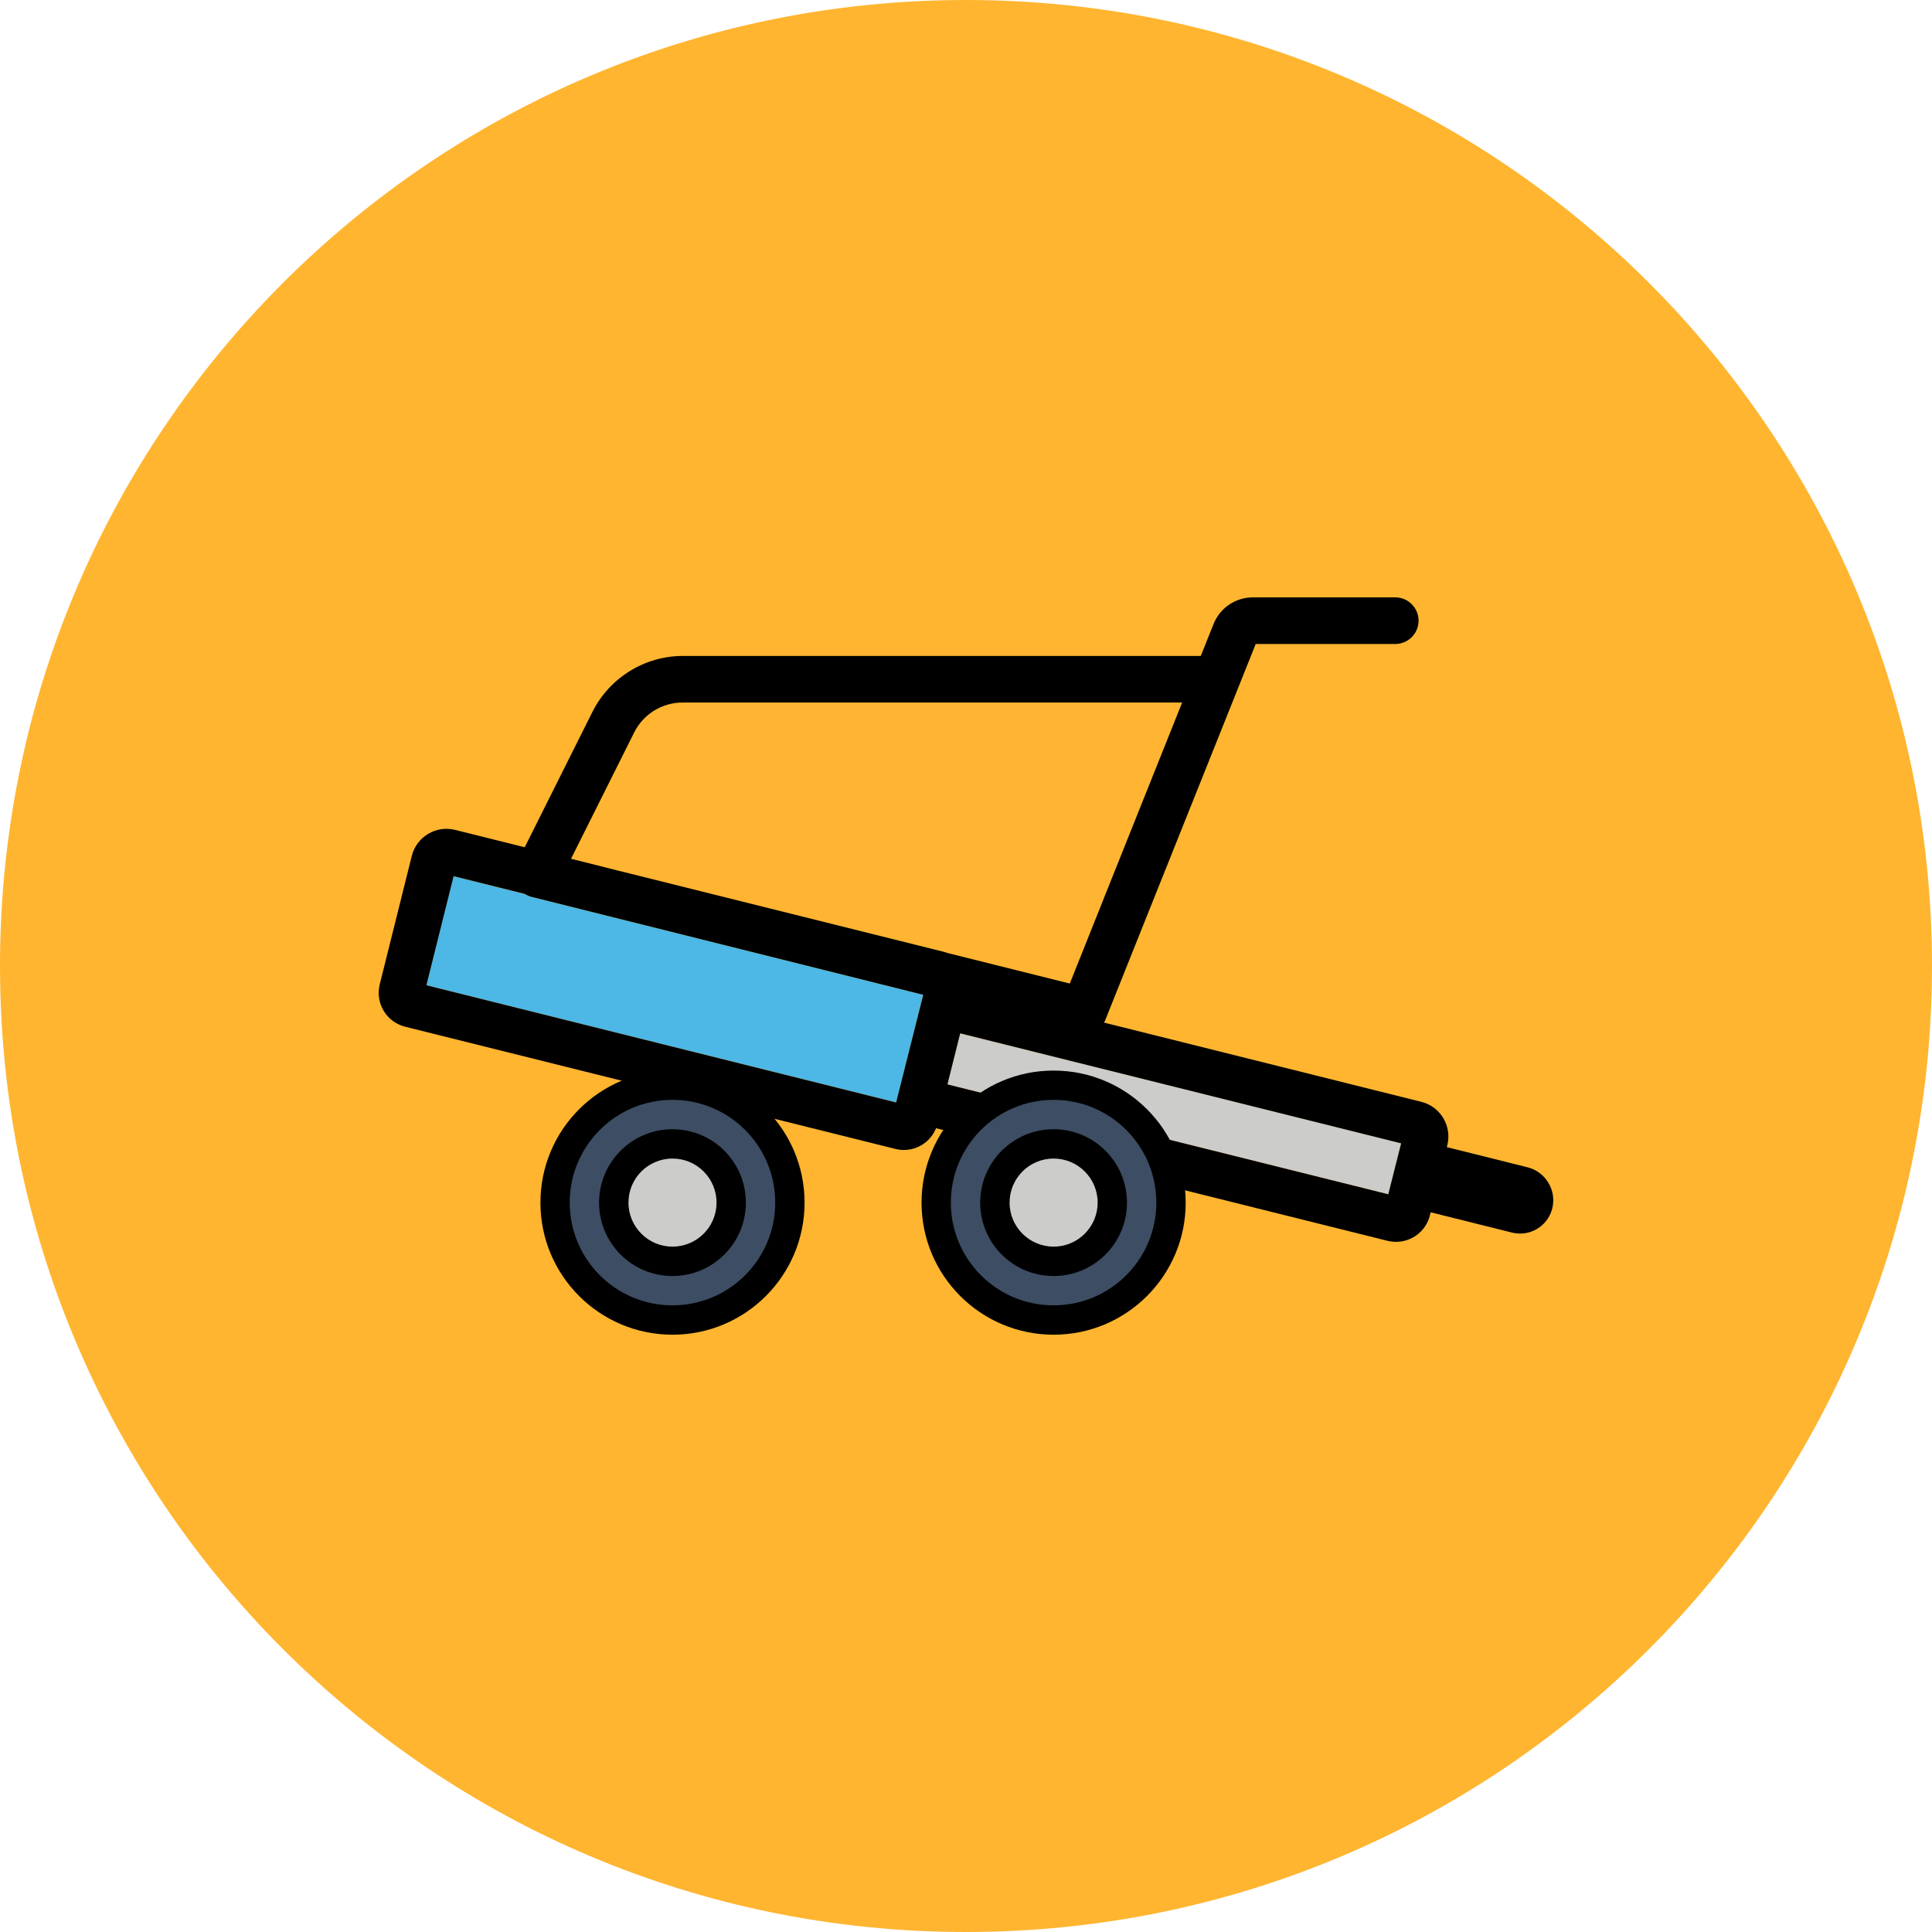
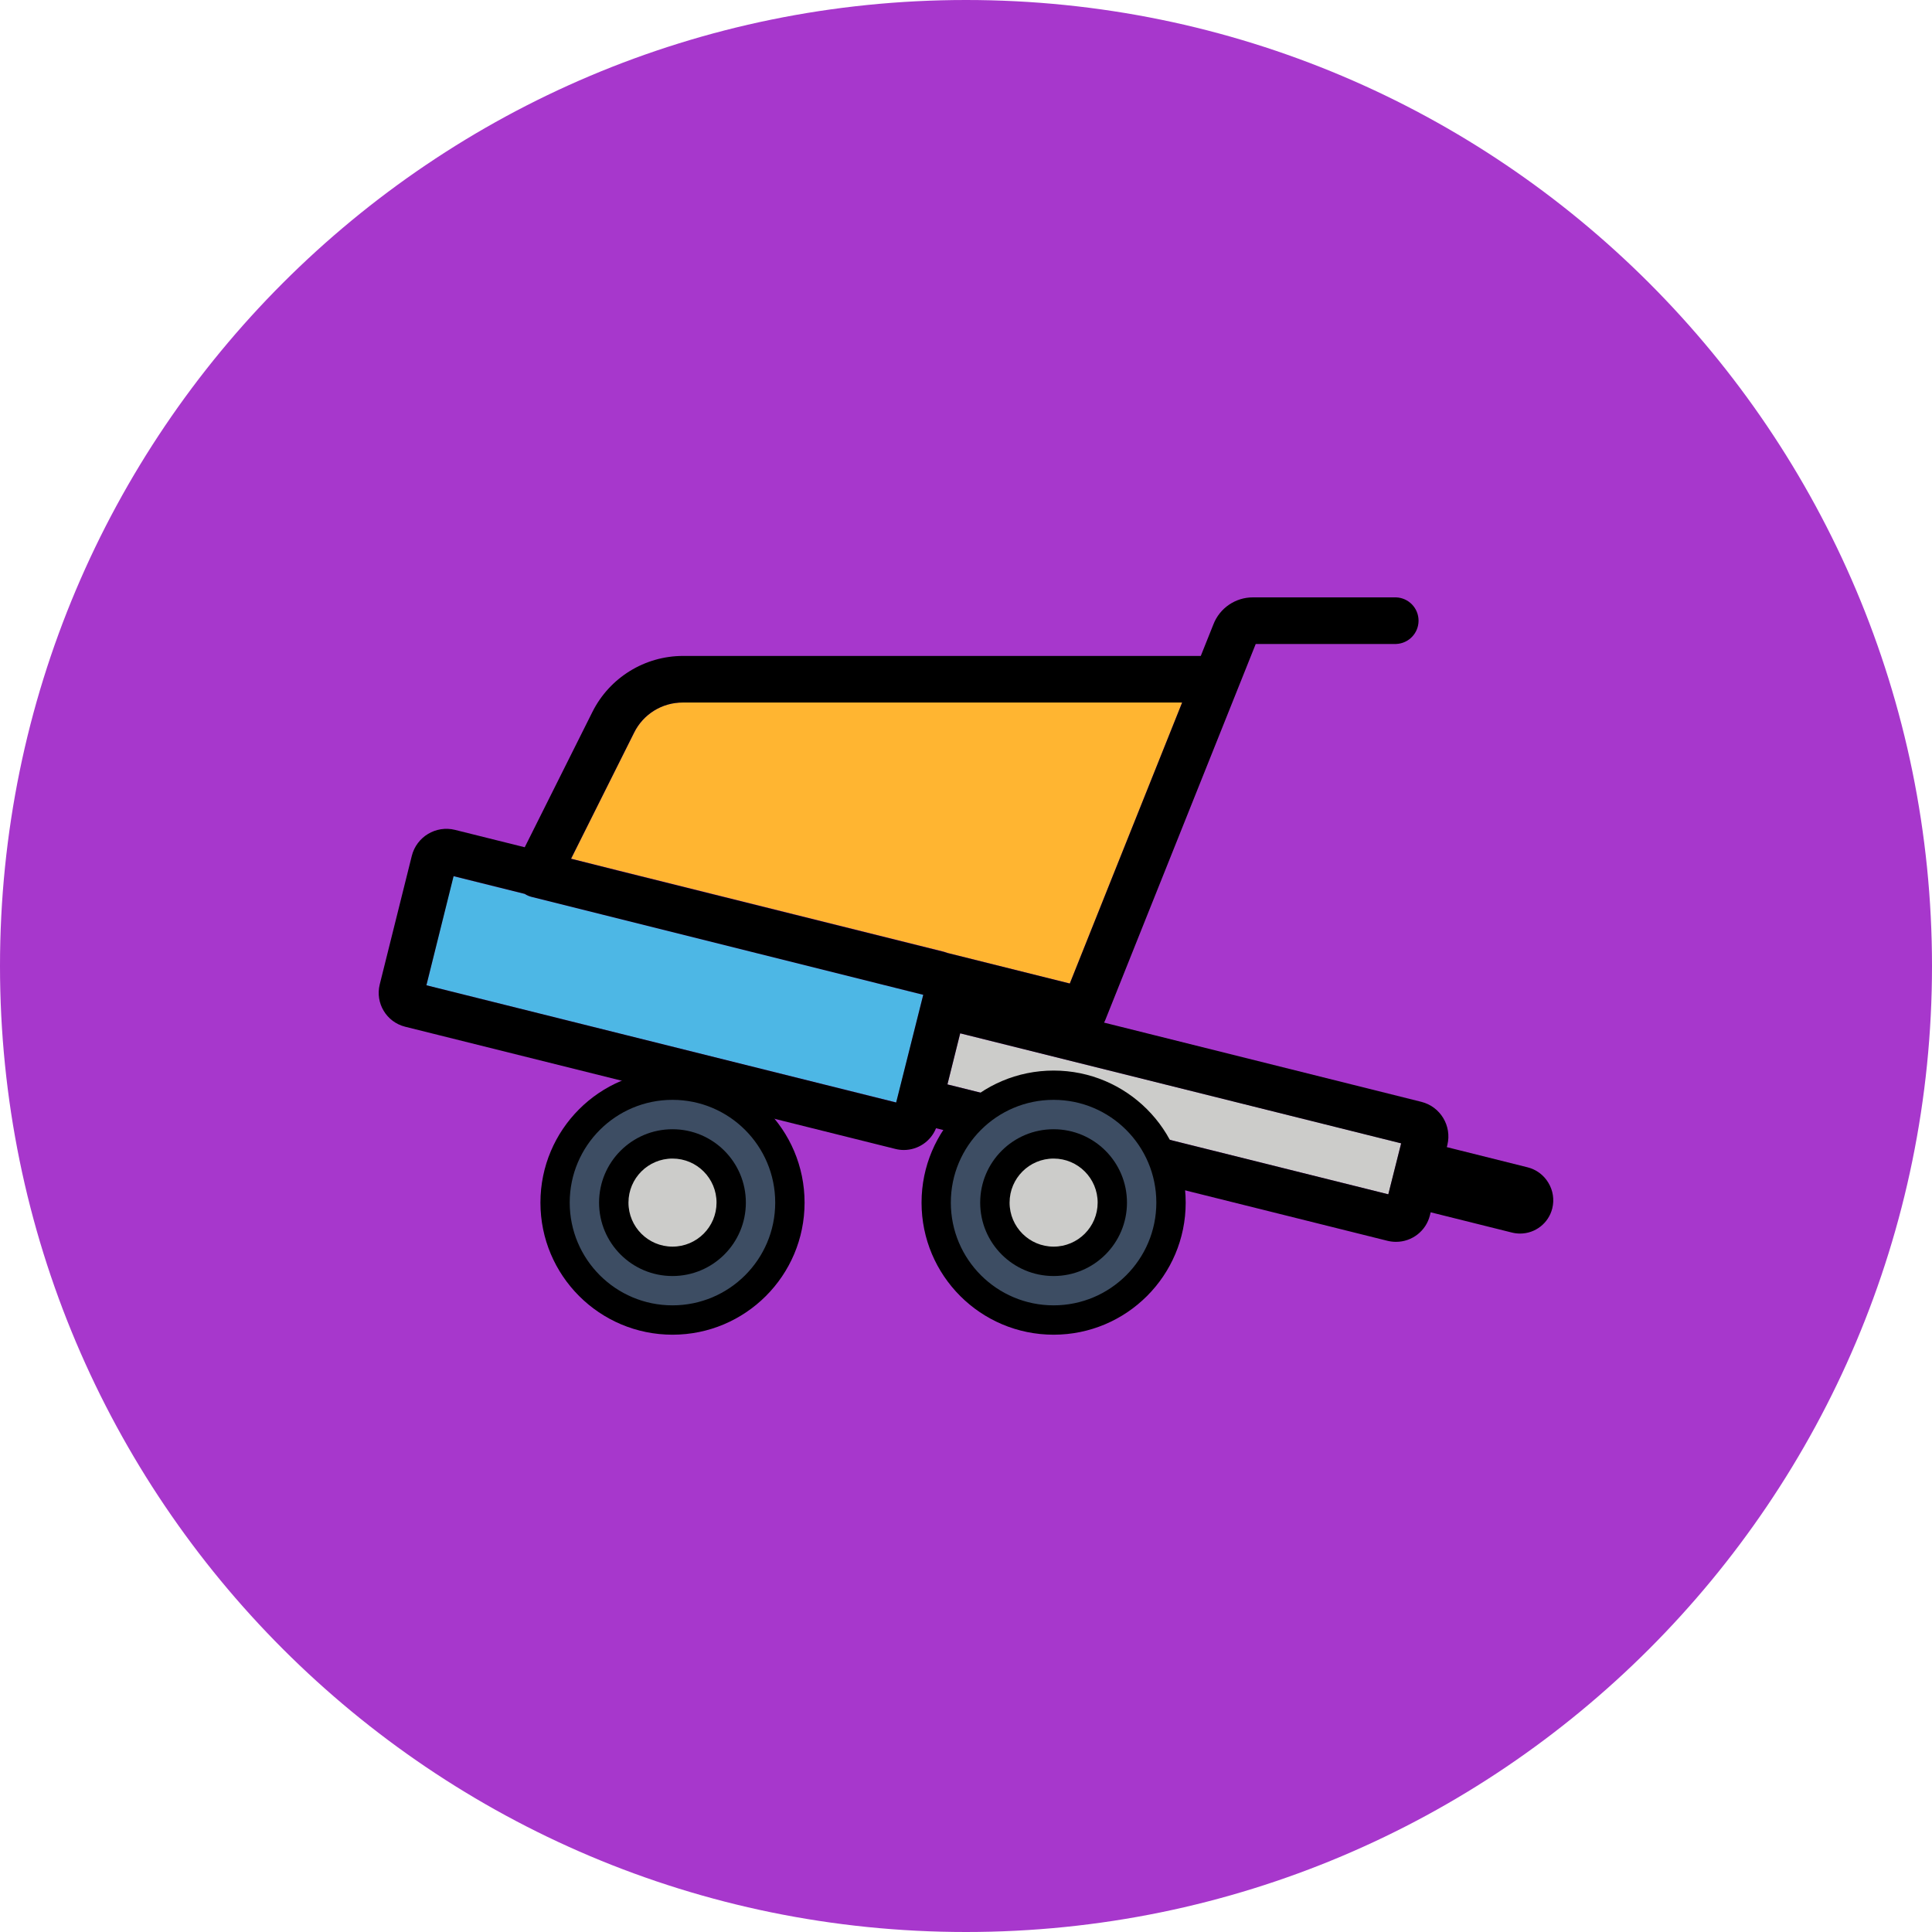
<svg xmlns="http://www.w3.org/2000/svg" viewBox="0 0 512 512">
-   <circle cx="256" cy="256" fill="#ffb530" r="256" />
+   <circle cx="256" cy="256" fill="#a737cc" r="256" />
  <path d="m251.11 252.53 32.4 8.09 11.37-28.47 18.4-46h-132.28a14.33 14.33 0 0 0 -12.93 8l-16.7 33.4 12.35 3.09 86.39 21.54a9.1 9.1 0 0 1 1 .35z" fill="#ffb531" />
  <path d="m371.32 302.98-116.86-29.14-.12.48-3.26 13.06 116.86 29.13z" fill="#ccccca" />
  <path d="m139 236.89-18.86-4.7-7.14 28.92 124.55 31.06 7.12-28.54-103.78-25.94a6 6 0 0 1 -1.89-.8z" fill="#4db7e5" />
  <path d="m410.33 313.44a8.93 8.93 0 0 0 -5.54-4.1l-21.37-5.34.15-.59a9.47 9.47 0 0 0 -6.89-11.41l-84.1-21a5.45 5.45 0 0 0 .37-.77l11.11-27.79 4.14-10.34 24.58-61.44h37.22a6.18 6.18 0 0 0 0-12.35h-37.94a11.21 11.21 0 0 0 -10.49 7.14l-3.35 8.38h-137.22a26.88 26.88 0 0 0 -24 14.83l-17.94 35.87-18.46-4.6a9.46 9.46 0 0 0 -11.47 6.89l-8.5 34.08a9.25 9.25 0 0 0 6.73 11.19l129.93 32.39a9.06 9.06 0 0 0 2.25.28 9.2 9.2 0 0 0 8.52-5.77l119.65 29.84a9.51 9.51 0 0 0 2.23.27 9.25 9.25 0 0 0 9-7l.2-.83 21.57 5.38a9.21 9.21 0 0 0 2.14.26 8.8 8.8 0 0 0 8.52-6.67 8.94 8.94 0 0 0 -1.04-6.8zm-259-85.86 16.7-33.4a14.33 14.33 0 0 1 12.93-8h132.32l-18.4 46-11.37 28.47-32.4-8.09a9.1 9.1 0 0 0 -1-.32l-86.39-21.54zm86.16 64.59-124.49-31.06 7.21-28.92 18.86 4.7a6 6 0 0 0 1.85.8l103.75 25.94zm130.42 24.33-116.83-29.12 3.26-13.06.12-.48 116.86 29.16z" />
  <circle cx="178.22" cy="318.71" fill="#3d4d63" r="31.23" />
  <circle cx="178.22" cy="318.71" fill="#ccccca" r="16.31" />
  <path d="m178.22 283.71a35 35 0 1 0 35 35 35 35 0 0 0 -35-35zm0 62.22a27.23 27.23 0 1 1 27.22-27.22 27.22 27.22 0 0 1 -27.22 27.22z" />
  <path d="m178.22 299.26a19.45 19.45 0 1 0 19.44 19.45 19.44 19.44 0 0 0 -19.44-19.45zm0 31.11a11.67 11.67 0 1 1 11.67-11.66 11.67 11.67 0 0 1 -11.67 11.66z" />
  <circle cx="279.22" cy="318.71" fill="#3d4d63" r="31.23" />
  <circle cx="279.22" cy="318.71" fill="#ccccca" r="16.31" />
  <path d="m279.22 283.71a35 35 0 1 0 35 35 35 35 0 0 0 -35-35zm0 62.22a27.23 27.23 0 1 1 27.22-27.22 27.22 27.22 0 0 1 -27.22 27.22z" />
  <path d="m279.22 299.26a19.45 19.45 0 1 0 19.44 19.45 19.44 19.44 0 0 0 -19.44-19.45zm0 31.11a11.67 11.67 0 1 1 11.67-11.66 11.67 11.67 0 0 1 -11.67 11.66z" />
</svg>
